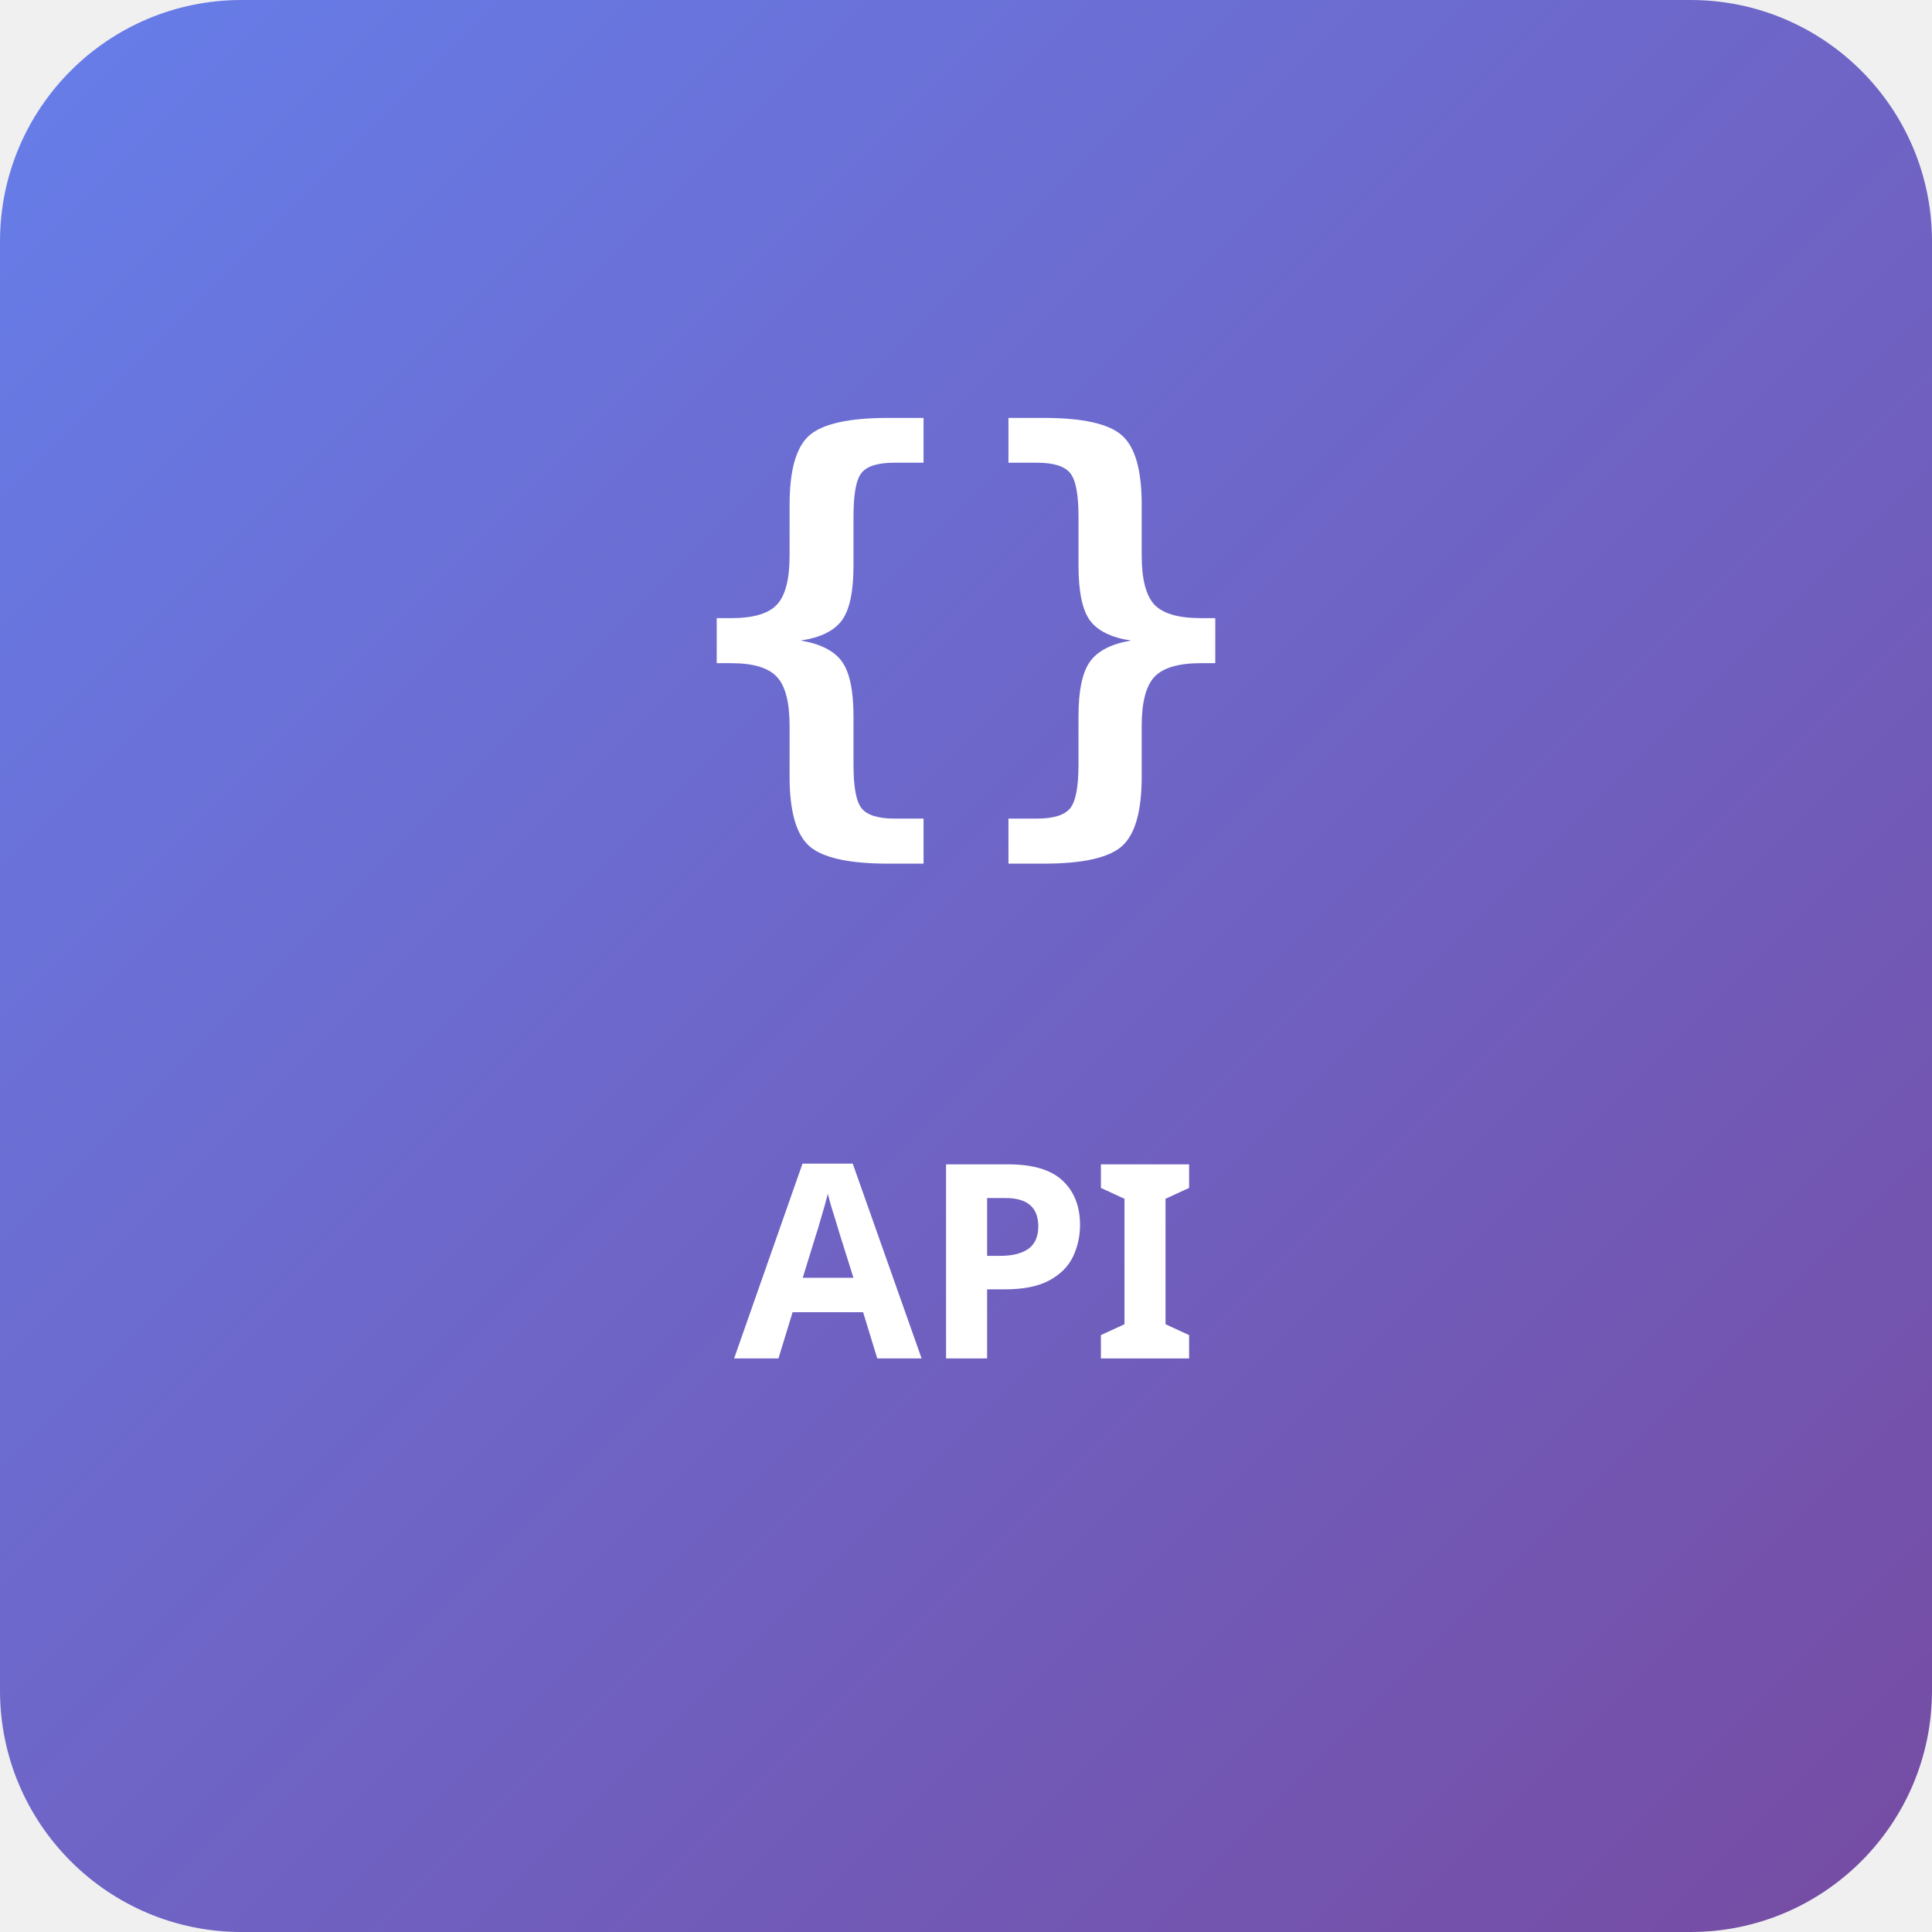
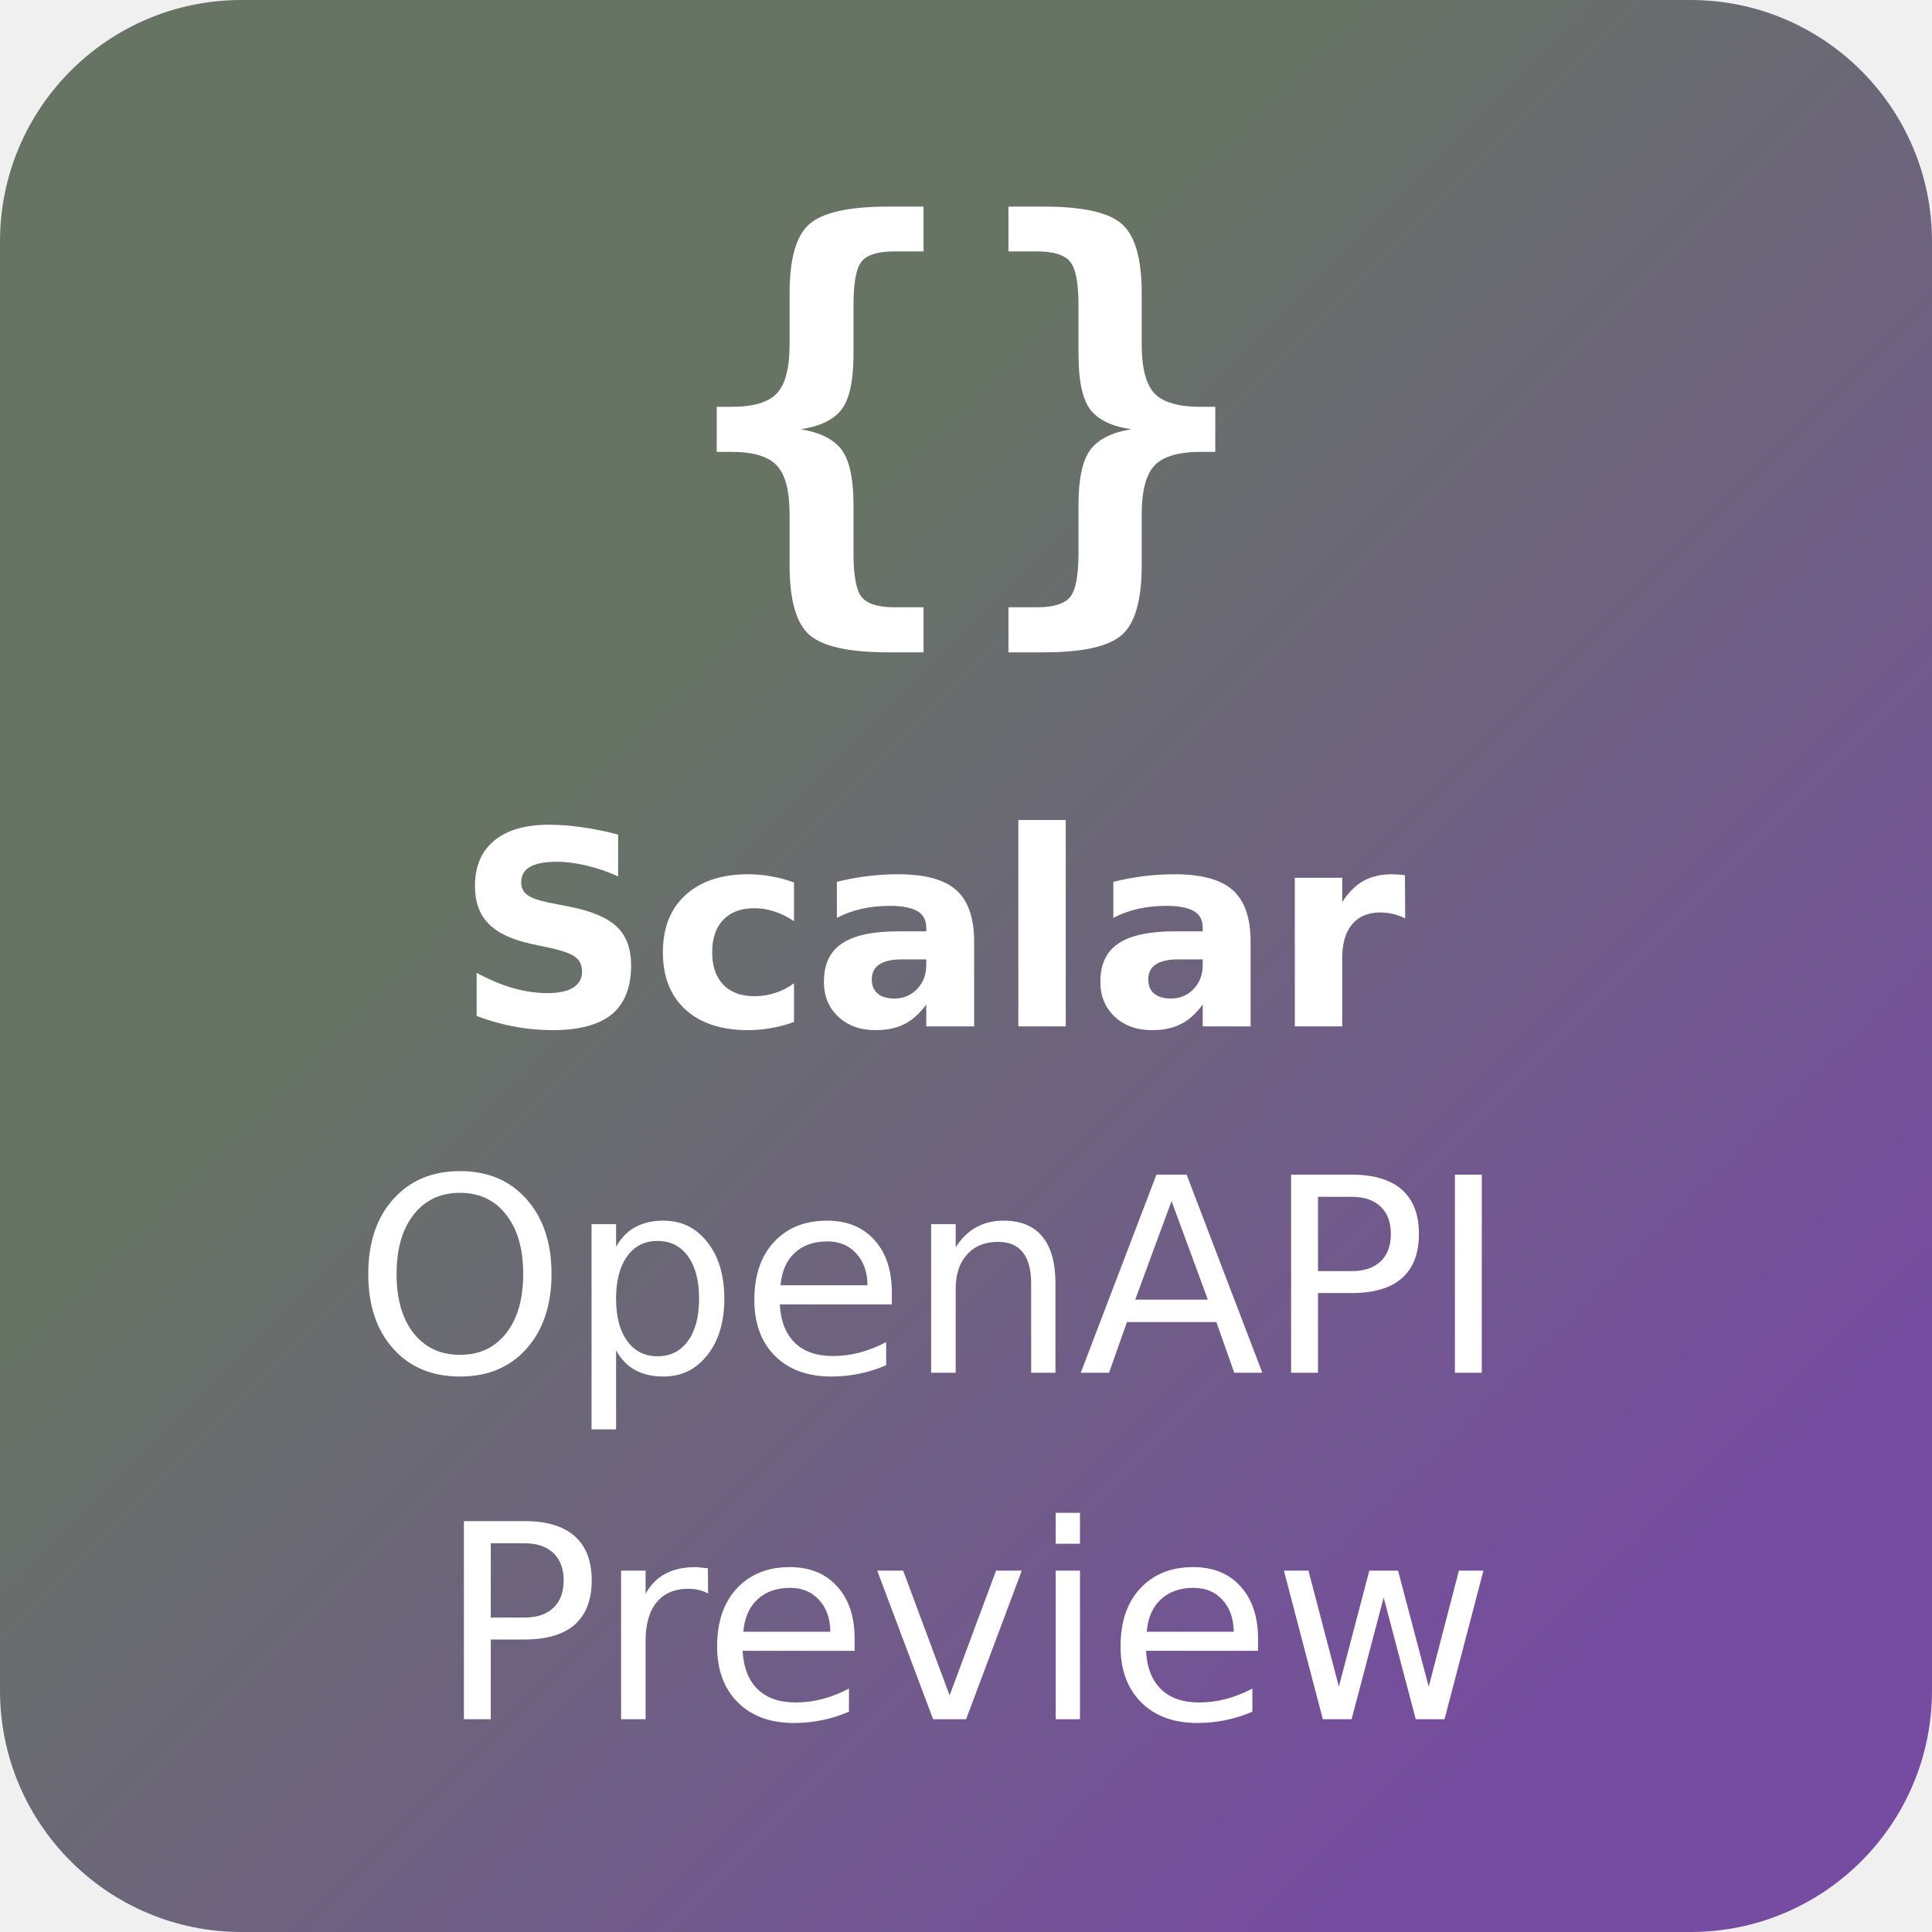
- <svg xmlns="http://www.w3.org/2000/svg" width="128" height="128" viewBox="0 0 128 128">
-   <defs>
-     <linearGradient id="bg" x1="0%" y1="0%" x2="100%" y2="100%">
-       <stop offset="0%" style="stop-color:#667eea" />
-       <stop offset="100%" style="stop-color:#764ba2" />
+ <svg xmlns="http://www.w3.org/2000/svg" xmlns:xlink="http://www.w3.org/1999/xlink" width="128" height="128" viewBox="0 0 128 128" version="1.1" id="svg3">
+   <defs id="defs2">
+     <linearGradient id="bg" x1="-26.51" y1="64" x2="154.51" y2="64" gradientUnits="userSpaceOnUse">
+       <stop offset="0.281" style="stop-color:#677464;stop-opacity:1;" id="stop1" />
+       <stop offset="100%" style="stop-color:#764ba2" id="stop2" />
    </linearGradient>
+     <linearGradient xlink:href="#bg" id="linearGradient17" x1="18.745" y1="18.745" x2="109.255" y2="109.255" gradientUnits="userSpaceOnUse" />
  </defs>
-   <rect width="128" height="128" rx="16" fill="url(#bg)" />
-   <text x="64" y="52" font-family="monospace" font-size="32" font-weight="bold" fill="white" text-anchor="middle">{}</text>
-   <text x="64" y="90" font-family="sans-serif" font-size="18" font-weight="bold" fill="white" text-anchor="middle">API</text>
+   <rect width="128" height="128" rx="16" fill="url(#bg)" id="rect2" style="fill:url(#linearGradient17)" x="0" y="0" />
+   <text x="64" y="38" font-family="monospace" font-size="32px" font-weight="bold" fill="#ffffff" text-anchor="middle" id="text2">{}</text>
+   <text x="64" y="68" font-family="sans-serif" font-size="18px" font-weight="bold" fill="#ffffff" text-anchor="middle" id="text3">
+     <tspan id="tspan3" x="64" y="68" style="font-style:normal;font-variant:normal;font-weight:bold;font-stretch:normal;font-family:'DejaVu Sans';-inkscape-font-specification:'DejaVu Sans Bold'">Scalar</tspan>
+     <tspan x="64" y="90.952" id="tspan5" style="font-style:normal;font-variant:normal;font-weight:normal;font-stretch:normal;font-family:'DejaVu Sans';-inkscape-font-specification:'DejaVu Sans'">OpenAPI</tspan>
+     <tspan id="tspan4" x="64" y="113.904" style="font-style:normal;font-variant:normal;font-weight:normal;font-stretch:normal;font-family:'DejaVu Sans';-inkscape-font-specification:'DejaVu Sans'">Preview</tspan>
+   </text>
</svg>
